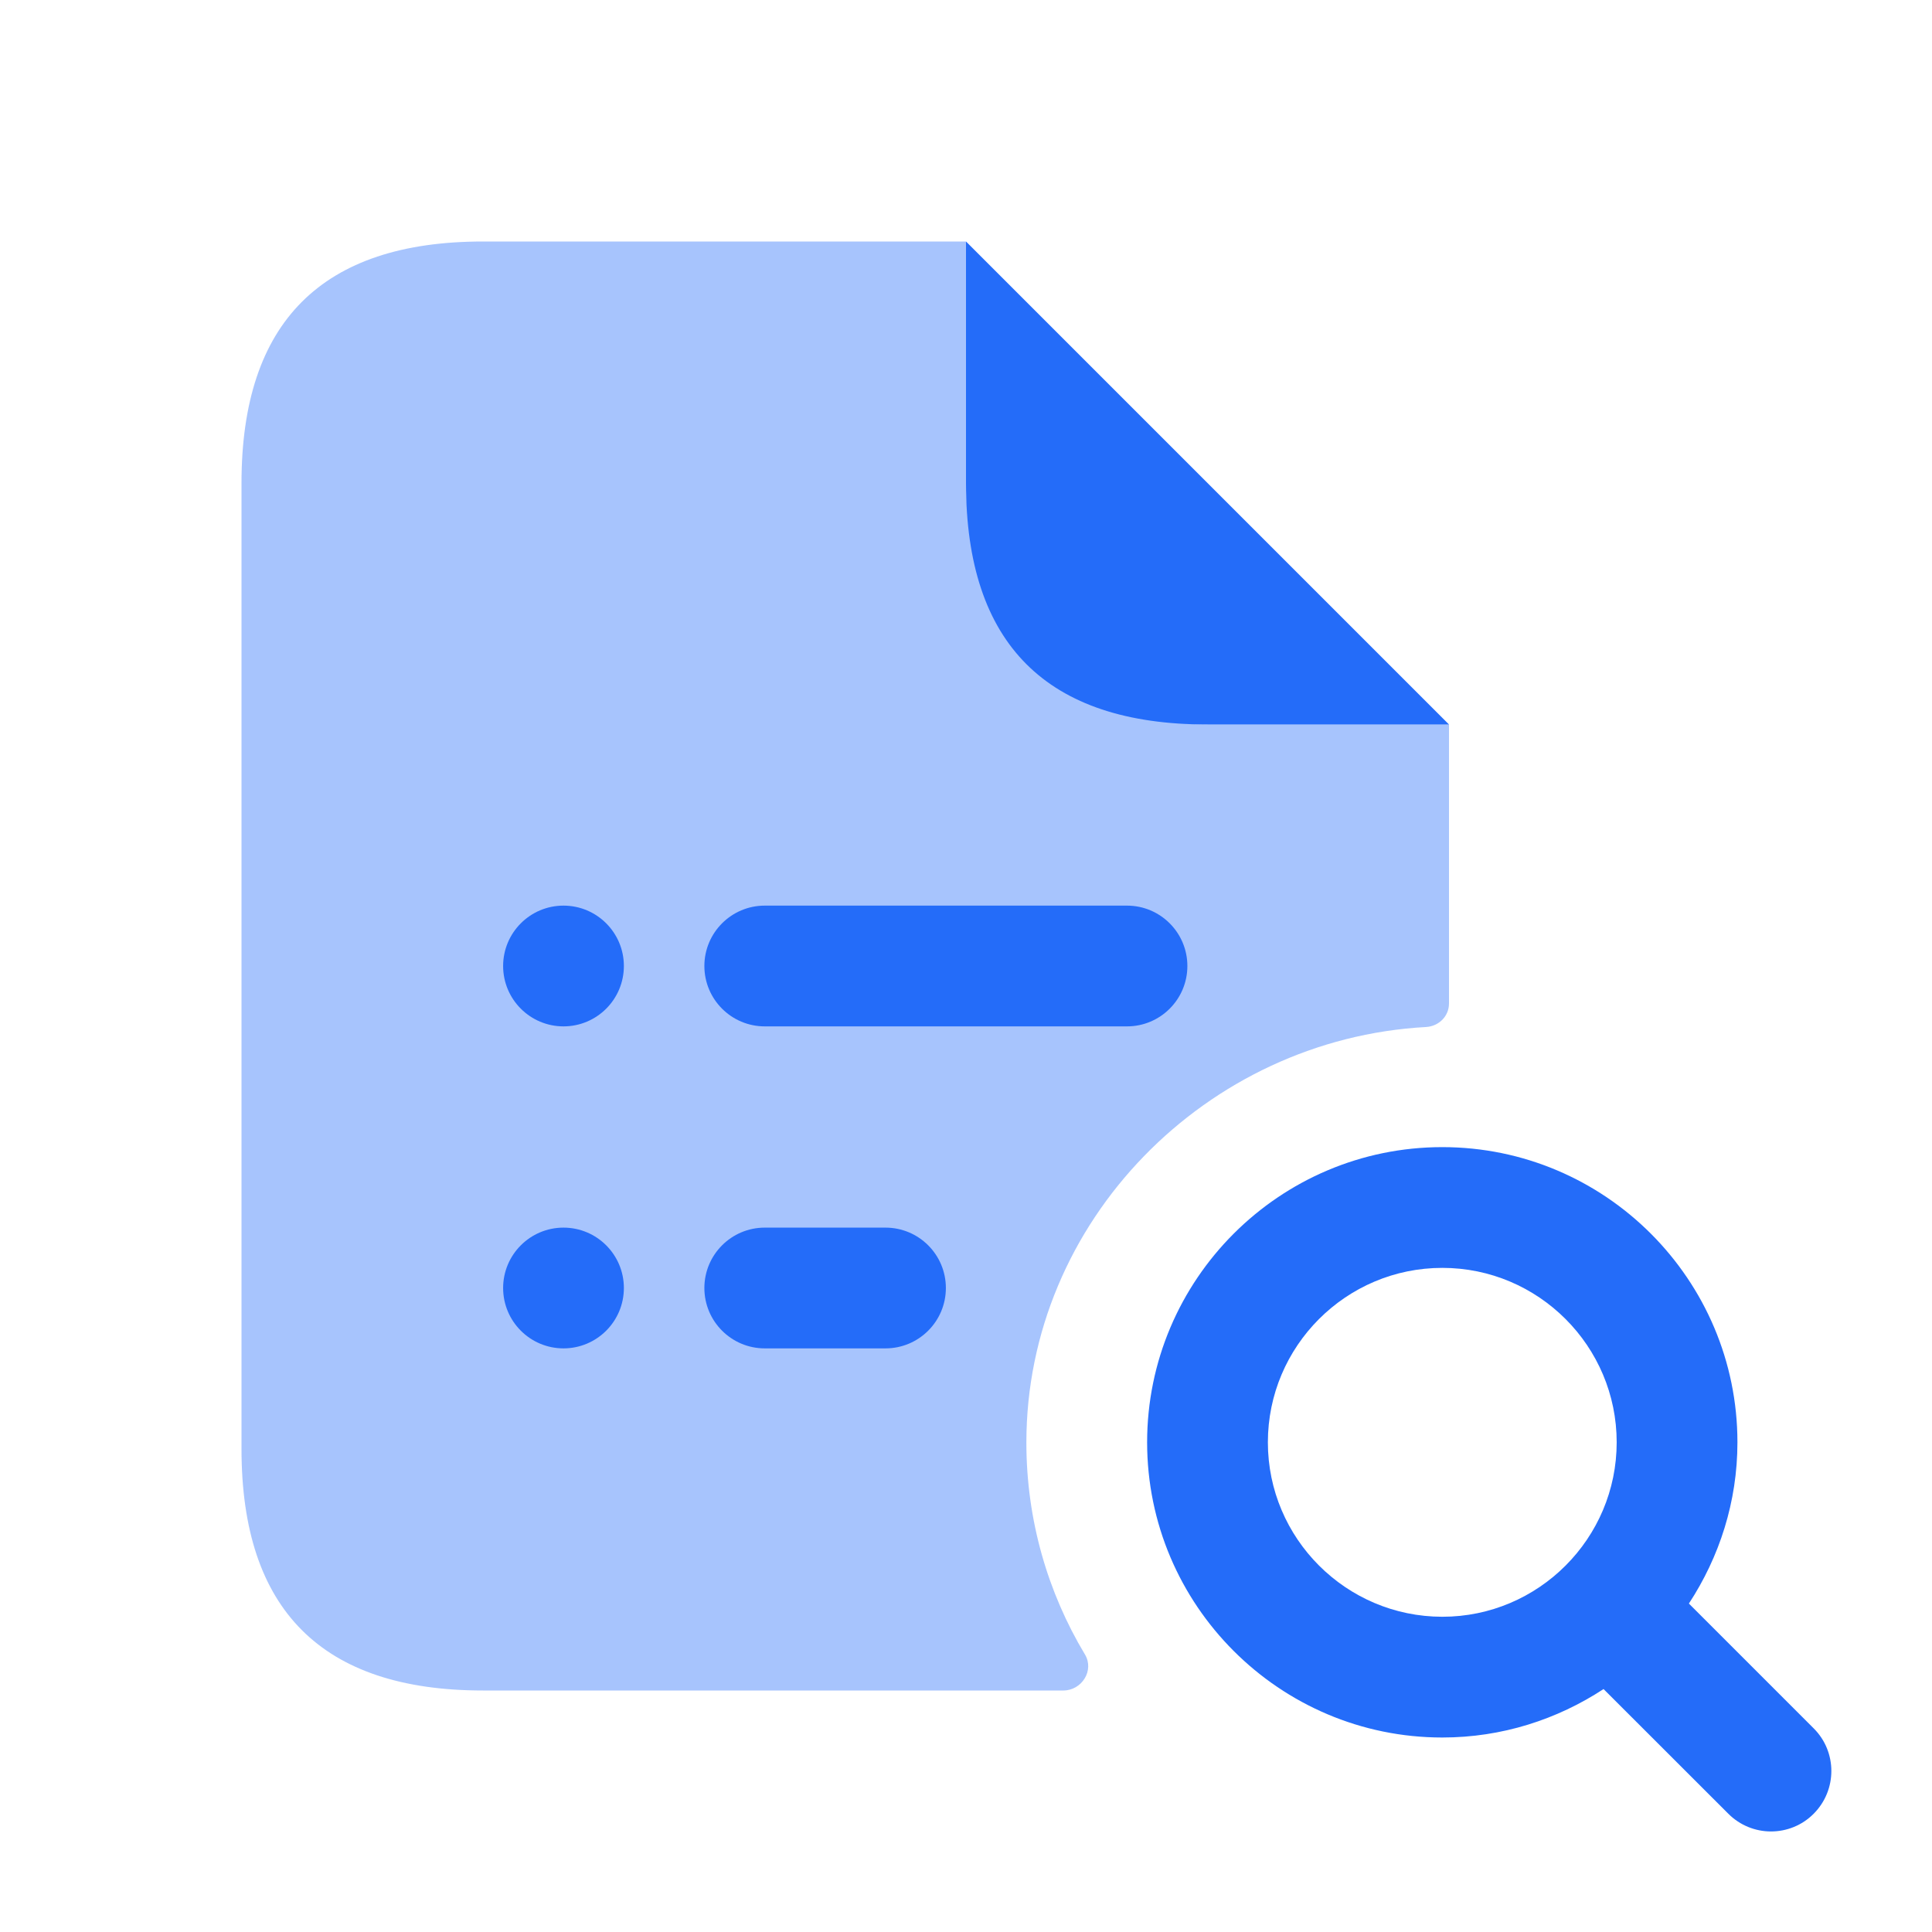
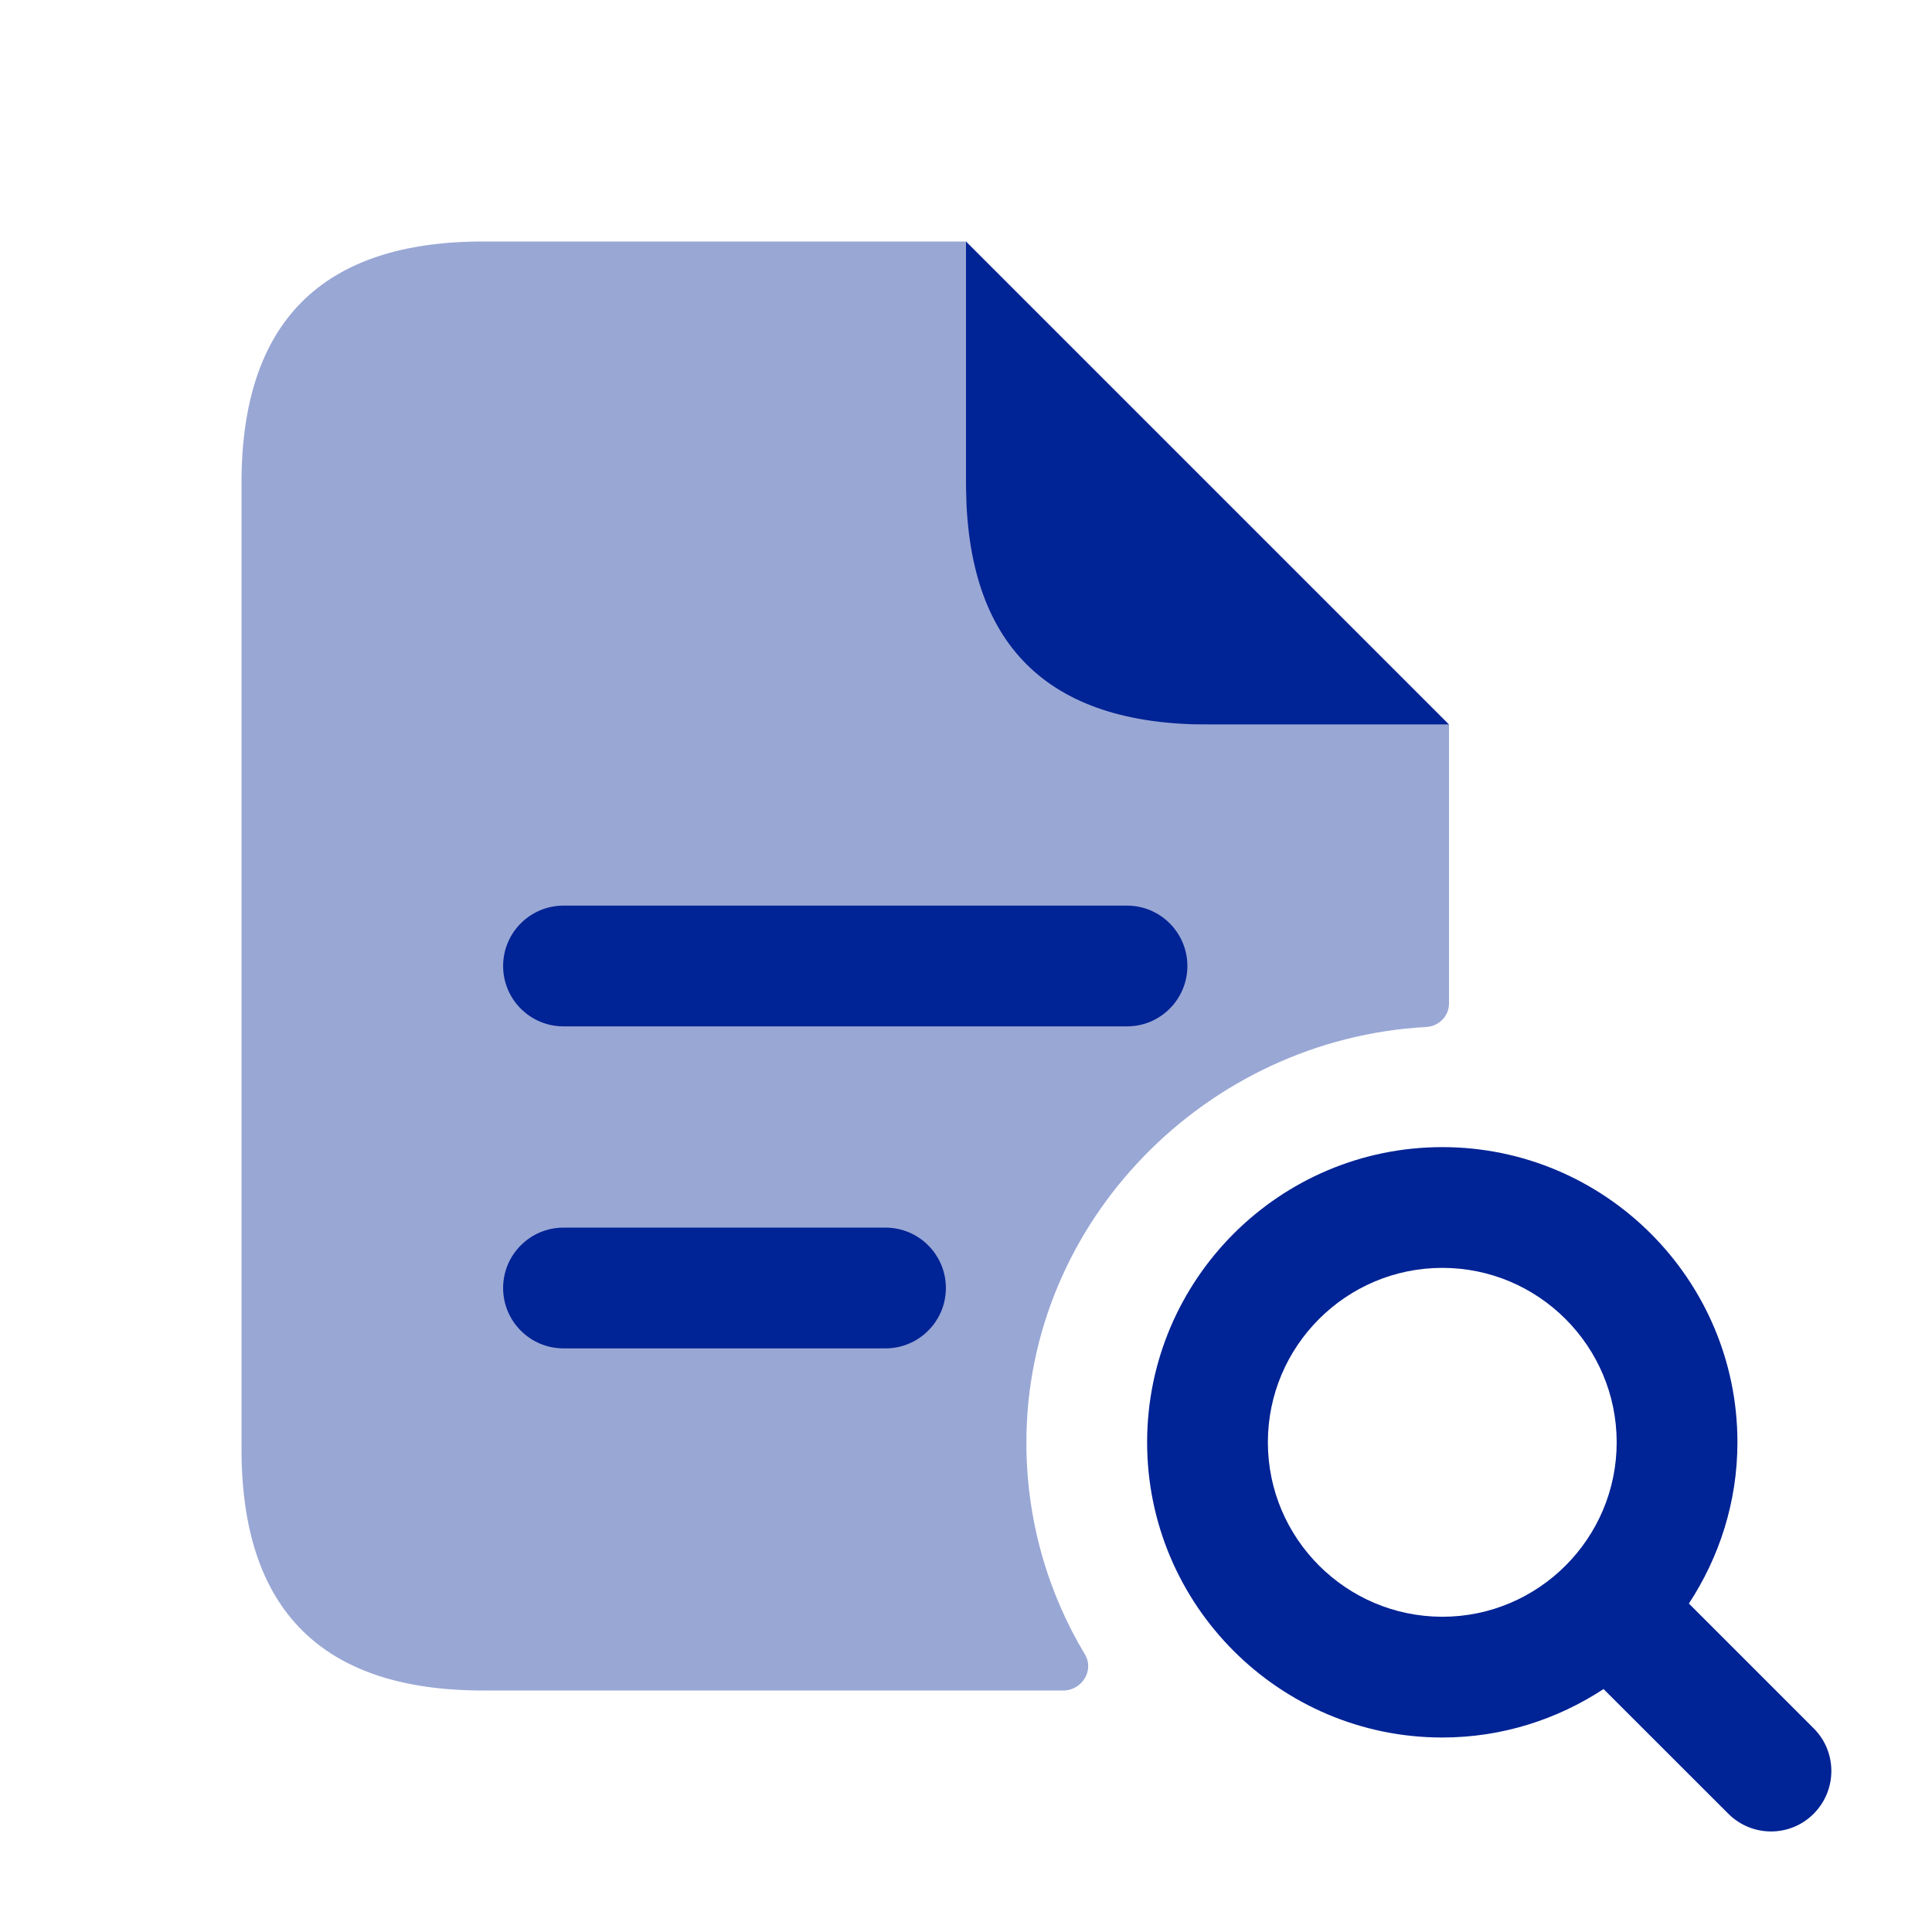
<svg xmlns="http://www.w3.org/2000/svg" width="24" height="24" viewBox="0 0 24 24" fill="none">
-   <path opacity="0.4" d="M18 9V12.465C18 12.625 17.873 12.749 17.714 12.758C14.992 12.907 12.75 15.166 12.75 17.92C12.75 18.878 13.014 19.781 13.478 20.553C13.596 20.75 13.439 21 13.209 21H6C4 21 3 20 3 18V6C3 4 4 3 6 3H12V6C12 7.657 13.343 9 15 9H18Z" fill="#246CF9" />
-   <path d="M15 9H18L12 3V6C12 8 13 9 15 9Z" fill="#246CF9" />
-   <path d="M7.75 12C7.75 12.414 7.414 12.75 7 12.75C6.586 12.75 6.25 12.414 6.25 12C6.25 11.586 6.586 11.25 7 11.25C7.414 11.25 7.75 11.586 7.75 12ZM7 15.25C6.586 15.25 6.25 15.586 6.25 16C6.25 16.414 6.586 16.75 7 16.75C7.414 16.75 7.75 16.414 7.75 16C7.75 15.586 7.414 15.25 7 15.25ZM14.75 12C14.75 11.586 14.414 11.25 14 11.25H9.5C9.086 11.25 8.75 11.586 8.75 12C8.75 12.414 9.086 12.75 9.5 12.75H14C14.414 12.75 14.75 12.414 14.75 12ZM11.75 16C11.75 15.586 11.414 15.25 11 15.25H9.5C9.086 15.25 8.75 15.586 8.75 16C8.75 16.414 9.086 16.75 9.5 16.75H11C11.414 16.75 11.75 16.414 11.75 16Z" fill="#246CF9" />
-   <path d="M22.53 21.47L20.98 19.92C21.358 19.343 21.583 18.657 21.583 17.917C21.583 15.895 19.938 14.25 17.917 14.25C15.895 14.25 14.25 15.895 14.25 17.917C14.25 19.939 15.895 21.584 17.917 21.584C18.657 21.584 19.343 21.36 19.92 20.982L21.47 22.531C21.616 22.677 21.808 22.751 22 22.751C22.192 22.751 22.384 22.678 22.53 22.531C22.823 22.237 22.823 21.762 22.53 21.47ZM15.75 17.917C15.75 16.722 16.722 15.75 17.917 15.75C19.111 15.75 20.083 16.722 20.083 17.917C20.083 19.112 19.111 20.084 17.917 20.084C16.722 20.083 15.75 19.111 15.75 17.917Z" fill="#246CF9" />
+   <path opacity="0.4" d="M18 9V12.465C18 12.625 17.873 12.749 17.714 12.758C14.992 12.907 12.75 15.166 12.75 17.92C12.75 18.878 13.014 19.781 13.478 20.553C13.596 20.75 13.439 21 13.209 21H6C4 21 3 20 3 18V6C3 4 4 3 6 3H12V6C12 7.657 13.343 9 15 9H18Z" fill="#002395" />
+   <path d="M15 9H18L12 3V6C12 8 13 9 15 9Z" fill="#002395" />
+   <path d="M14 12.75H7C6.586 12.75 6.25 12.414 6.25 12C6.25 11.586 6.586 11.25 7 11.25H14C14.414 11.25 14.75 11.586 14.75 12C14.75 12.414 14.414 12.75 14 12.75ZM11.75 16C11.75 15.586 11.414 15.25 11 15.25H7C6.586 15.25 6.25 15.586 6.25 16C6.25 16.414 6.586 16.75 7 16.75H11C11.414 16.75 11.75 16.414 11.75 16Z" fill="#002395" />
+   <path d="M22.53 21.47L20.98 19.92C21.358 19.343 21.583 18.657 21.583 17.917C21.583 15.895 19.938 14.25 17.917 14.25C15.895 14.25 14.25 15.895 14.25 17.917C14.25 19.939 15.895 21.584 17.917 21.584C18.657 21.584 19.343 21.36 19.92 20.982L21.47 22.531C21.616 22.677 21.808 22.751 22 22.751C22.192 22.751 22.384 22.678 22.53 22.531C22.823 22.237 22.823 21.762 22.53 21.47ZM15.75 17.917C15.75 16.722 16.722 15.75 17.917 15.75C19.111 15.75 20.083 16.722 20.083 17.917C20.083 19.112 19.111 20.084 17.917 20.084C16.722 20.083 15.75 19.111 15.75 17.917Z" fill="#002395" />
</svg>
